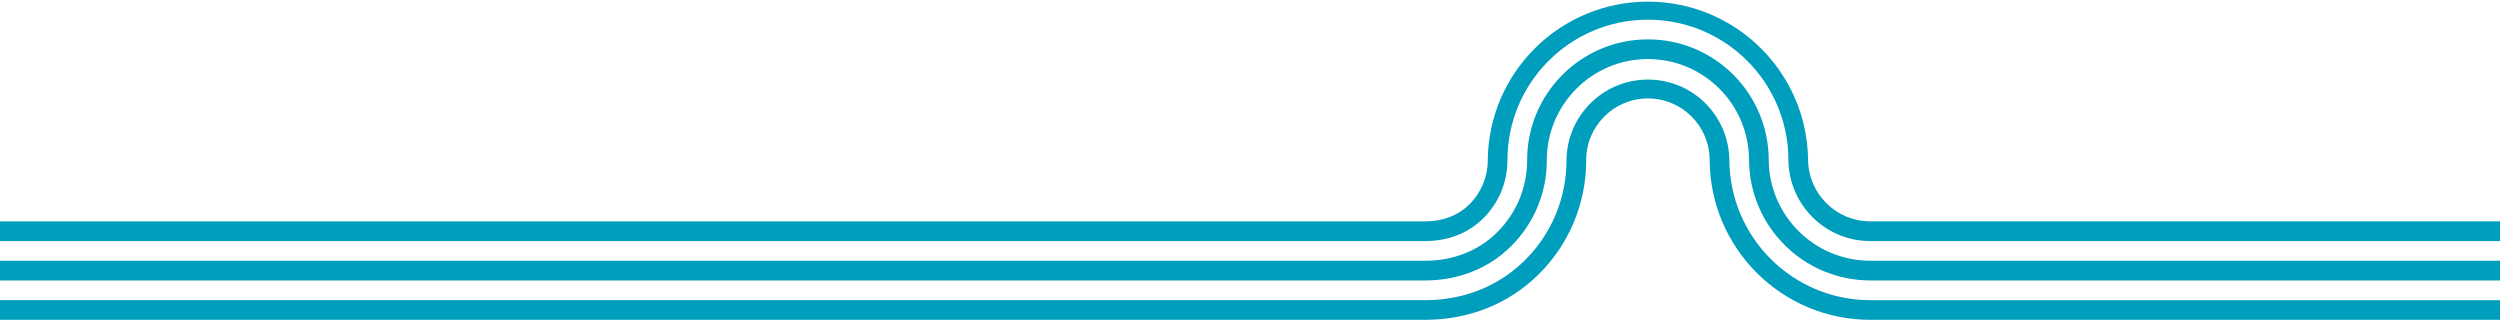
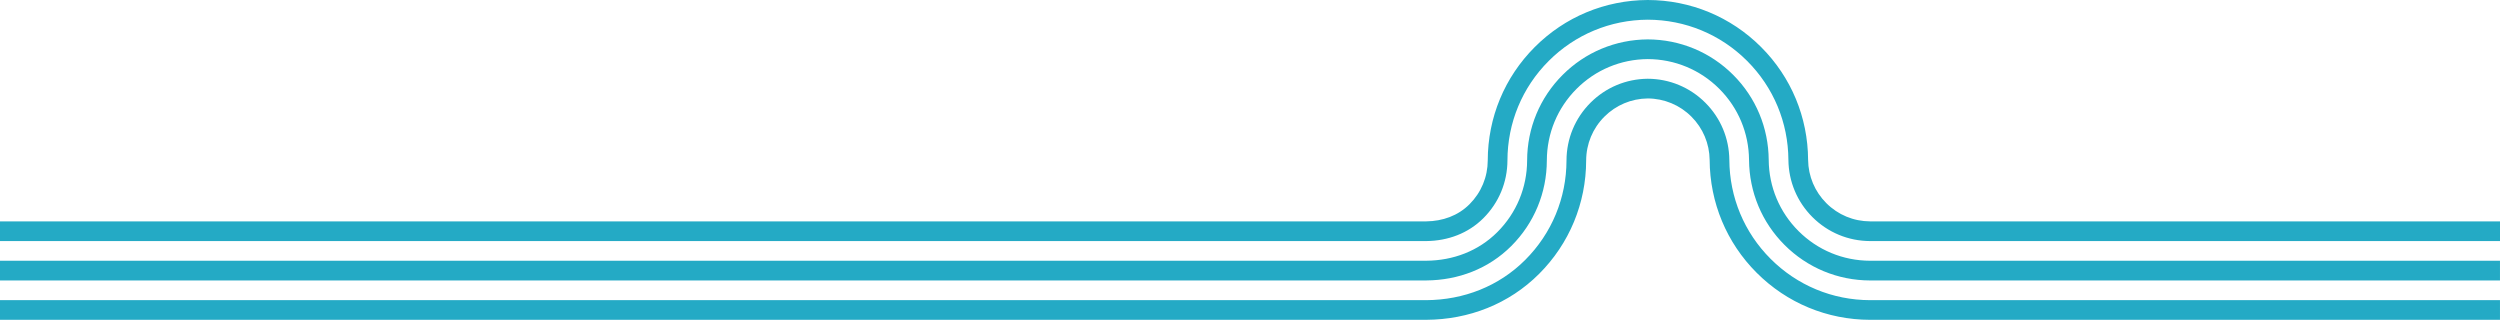
- <svg xmlns="http://www.w3.org/2000/svg" id="Raggruppa_517" data-name="Raggruppa 517" width="1400" height="179.094" viewBox="0 0 1400 179.094">
+ <svg xmlns="http://www.w3.org/2000/svg" viewBox="0 0 1400 179.09">
  <defs>
-     <clipPath id="clip-path">
-       <rect id="Rettangolo_111" data-name="Rettangolo 111" width="1400" height="179.094" fill="none" />
-     </clipPath>
+     <style>.d{fill:#24aac5;}</style>
  </defs>
-   <g id="Raggruppa_484" data-name="Raggruppa 484" clip-path="url(#clip-path)">
-     <path id="Tracciato_643" data-name="Tracciato 643" d="M0,123.967H798.721c9.163-.12,17.746-3.143,24.218-9.615a34.653,34.653,0,0,0,10.2-24.513,89.7,89.7,0,0,1,179.39-.3,34.852,34.852,0,0,0,34.724,34.423H1400V135H1047.257a45.882,45.882,0,0,1-45.75-45.451,78.668,78.668,0,0,0-157.336.3,45.62,45.62,0,0,1-13.436,32.31c-8.556,8.558-19.91,12.725-32.013,12.846H0Z" transform="translate(0 0)" fill="#009ebd" />
-     <path id="Tracciato_644" data-name="Tracciato 644" d="M0,141.435H798.721c15.061-.122,29.184-5.424,39.814-16.054a56.576,56.576,0,0,0,16.658-40.113,67.646,67.646,0,0,1,135.292-.291,56.856,56.856,0,0,0,56.771,56.459H1400v11.039H1047.257a67.9,67.9,0,0,1-67.8-67.5,56.619,56.619,0,0,0-113.238.291,67.576,67.576,0,0,1-19.888,47.914c-12.7,12.7-29.6,19.163-47.611,19.293H0Z" transform="translate(0 4.572)" fill="#009ebd" />
-     <path id="Tracciato_645" data-name="Tracciato 645" d="M0,158.943H798.721c20.954-.127,40.619-7.745,55.409-22.536A78.488,78.488,0,0,0,877.241,80.7a45.6,45.6,0,0,1,91.195-.291,78.938,78.938,0,0,0,78.822,78.539H1400v11.006H1047.257A89.927,89.927,0,0,1,957.408,80.4a34.571,34.571,0,0,0-69.142.291,89.479,89.479,0,0,1-26.338,63.51c-16.869,16.869-39.3,25.617-63.207,25.745H0Z" transform="translate(0 9.145)" fill="#009ebd" />
+   <g id="a" />
+   <g id="b">
+     <g id="c">
+       <g>
+         <path class="d" d="M0,123.97H798.72c9.16-.12,17.75-3.14,24.22-9.61,6.54-6.54,10.16-15.24,10.2-24.51,.05-24.02,9.4-46.57,26.34-63.51C876.35,9.46,898.78,.13,922.69,0c24.02,.05,46.58,9.4,63.52,26.34,16.87,16.87,26.2,39.3,26.33,63.21,.12,9.16,3.74,17.75,10.21,24.22,6.54,6.54,15.24,10.16,24.51,10.2h352.74v11.03h-352.74c-12.21-.04-23.69-4.81-32.31-13.44-8.56-8.56-13.32-19.91-13.44-32.01-.13-20.95-8.31-40.62-23.1-55.41-14.86-14.86-34.65-23.07-55.72-23.11-20.95,.13-40.62,8.31-55.41,23.1-14.86,14.86-23.07,34.64-23.11,55.71-.04,12.21-4.81,23.68-13.44,32.31-8.56,8.56-19.91,12.72-32.01,12.85H0v-11.03Z" />
+         <path class="d" d="M0,146.01H798.72c15.06-.12,29.18-5.42,39.81-16.05,10.7-10.7,16.61-24.94,16.66-40.11,.05-18.12,7.11-35.13,19.89-47.91,12.7-12.7,29.6-19.75,47.61-19.88,18.12,.05,35.13,7.11,47.91,19.89,12.7,12.7,19.75,29.6,19.88,47.61,.12,15.06,6.03,29.18,16.66,39.81,10.7,10.7,24.94,16.6,40.11,16.65h352.74v11.04h-352.74c-18.12-.05-35.13-7.11-47.91-19.89-12.7-12.7-19.75-29.6-19.88-47.61-.12-15.06-6.02-29.18-16.65-39.81-10.7-10.7-24.94-16.61-40.11-16.66-15.06,.12-29.18,6.02-39.81,16.65-10.7,10.7-16.61,24.94-16.66,40.11-.05,18.12-7.11,35.13-19.89,47.91-12.7,12.7-29.6,19.16-47.61,19.29H0v-11.04Z" />
+         <path class="d" d="M0,168.09H798.72c20.95-.13,40.62-7.75,55.41-22.54,14.86-14.86,23.07-34.64,23.11-55.71,.04-12.21,4.81-23.68,13.44-32.31,8.56-8.56,19.91-13.31,32.01-13.43,12.21,.04,23.69,4.81,32.31,13.44,8.56,8.56,13.31,19.91,13.43,32.01,.13,20.96,8.32,40.62,23.11,55.41,14.86,14.86,34.64,23.09,55.71,23.13h352.74v11.01h-352.74c-24.02-.05-46.57-9.4-63.51-26.34-16.87-16.87-26.21-39.3-26.34-63.21-.12-9.16-3.73-17.75-10.2-24.22-6.54-6.54-15.24-10.16-24.52-10.2-9.16,.12-17.75,3.73-24.22,10.2-6.54,6.54-10.16,15.24-10.21,24.51-.05,24.02-9.4,46.57-26.34,63.51-16.87,16.87-39.3,25.62-63.21,25.74H0v-11.01Z" />
+       </g>
+     </g>
  </g>
</svg>
